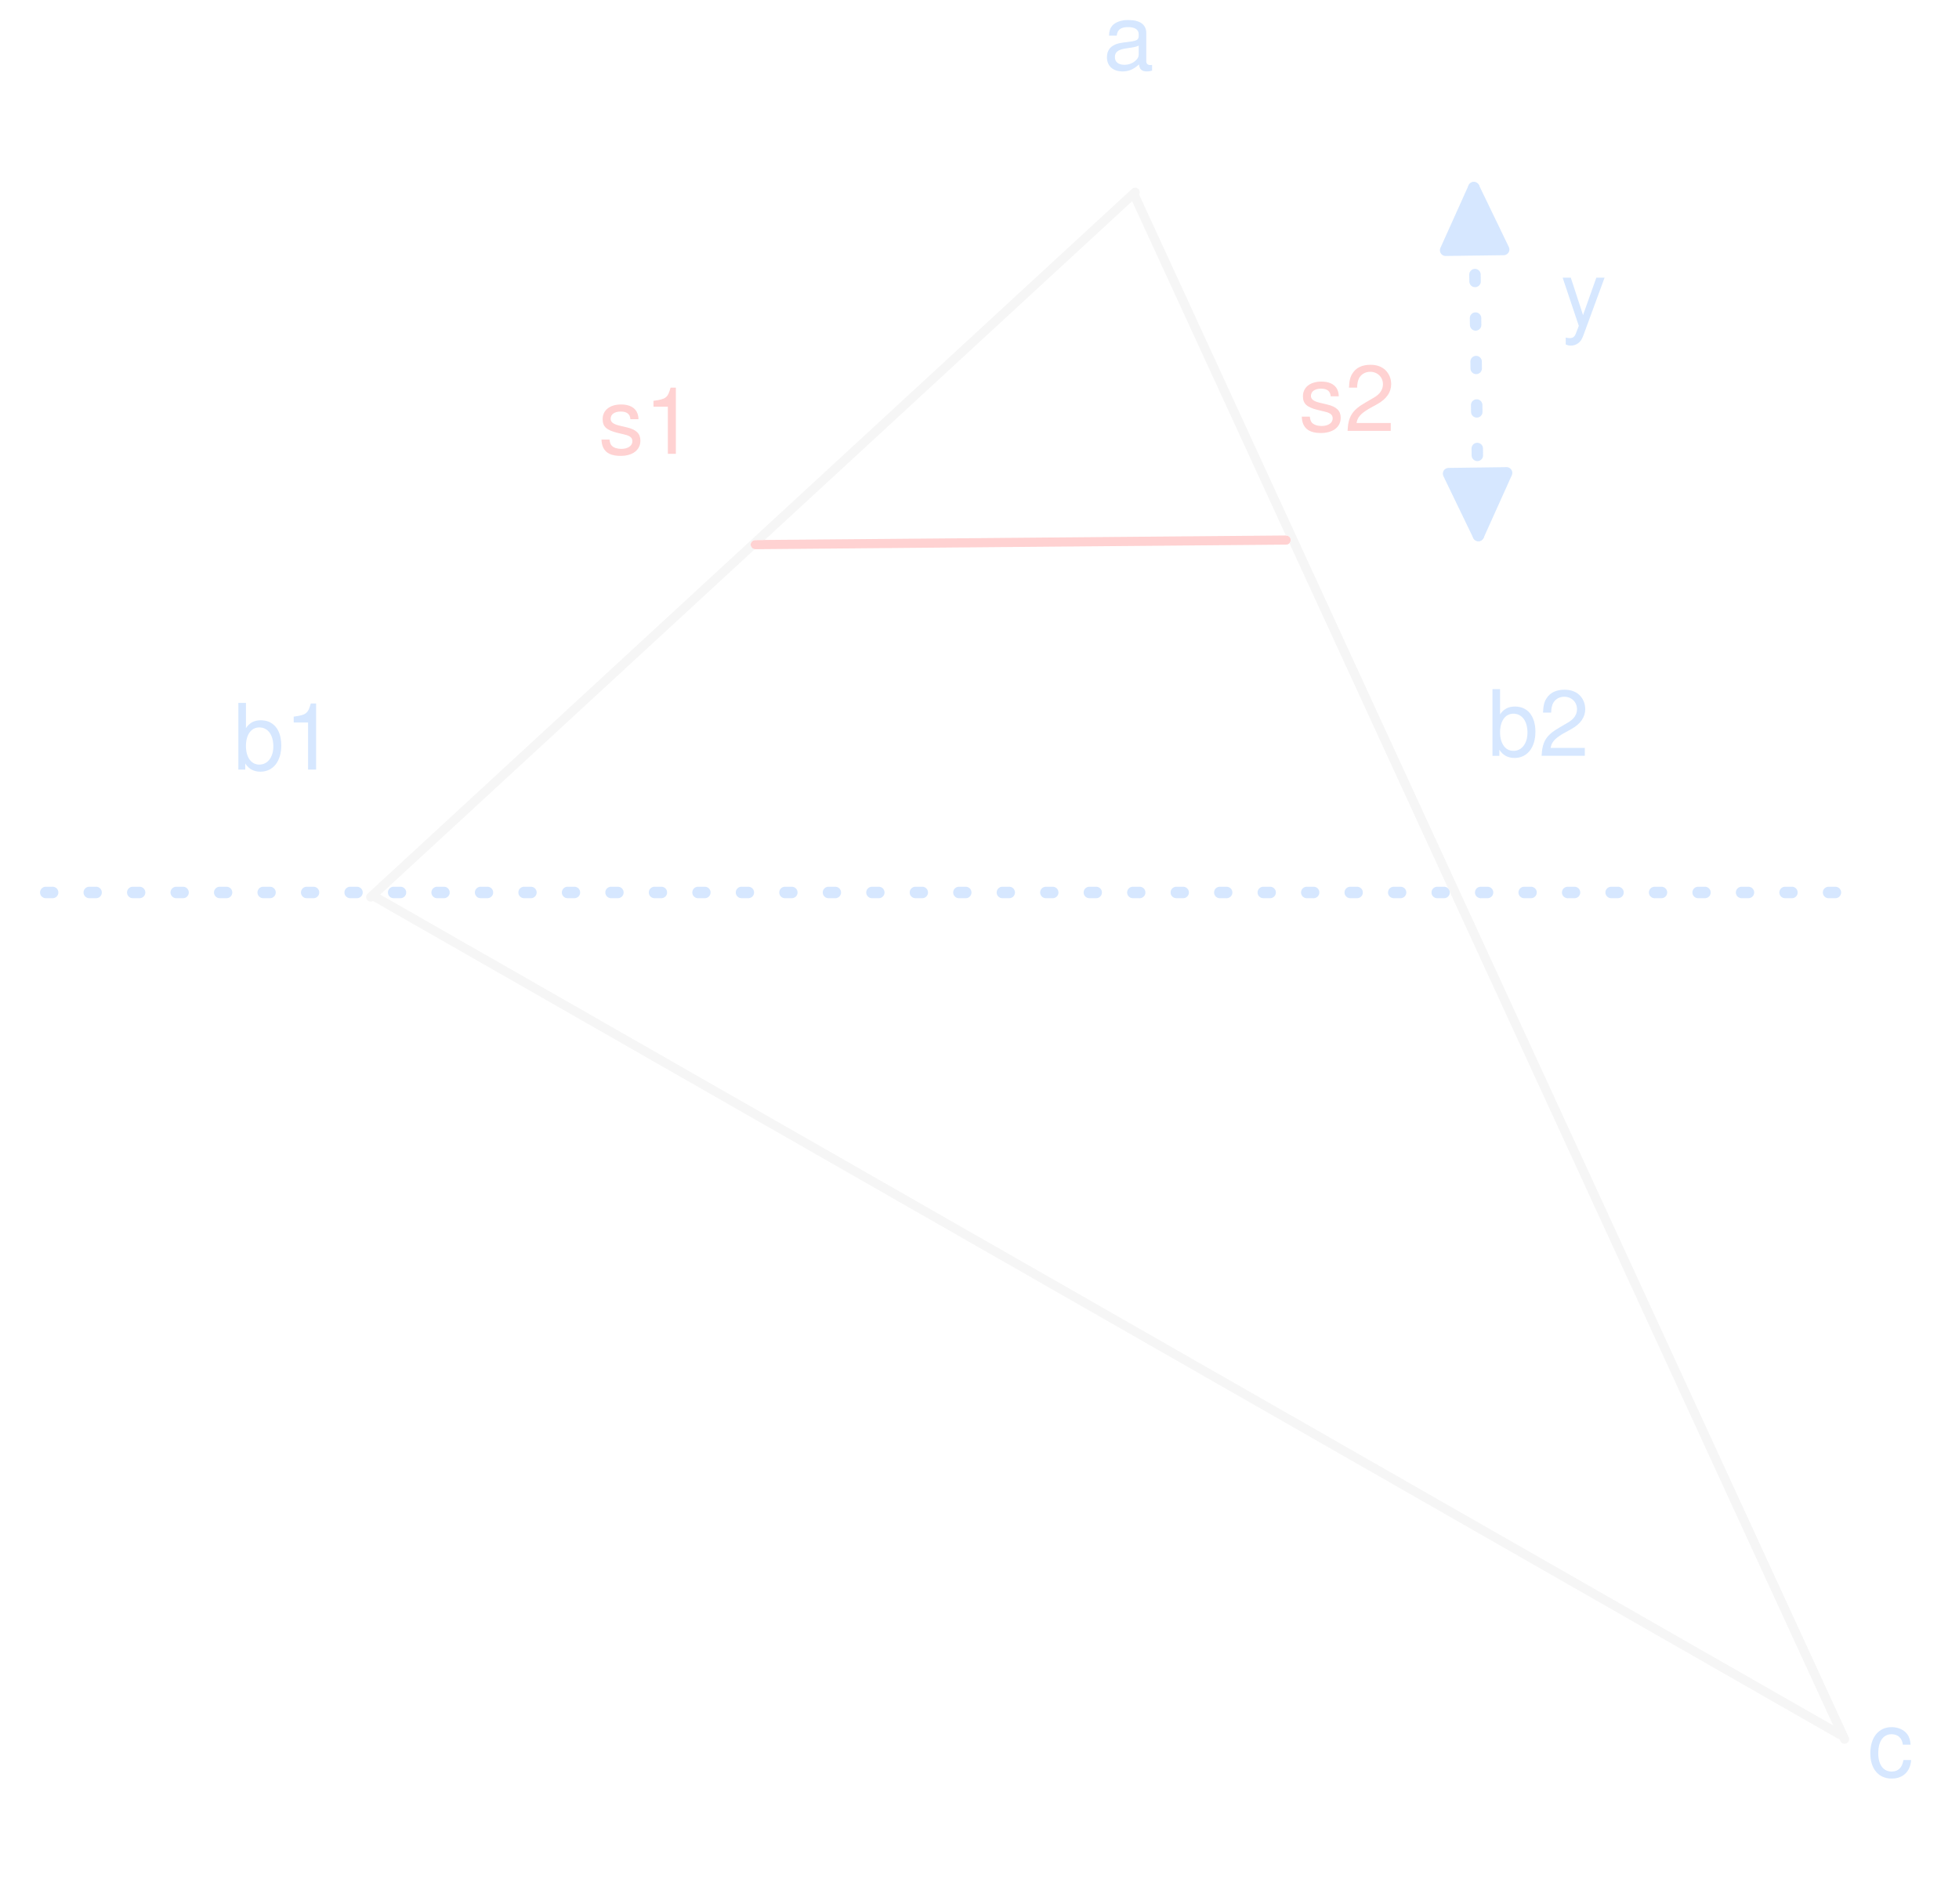
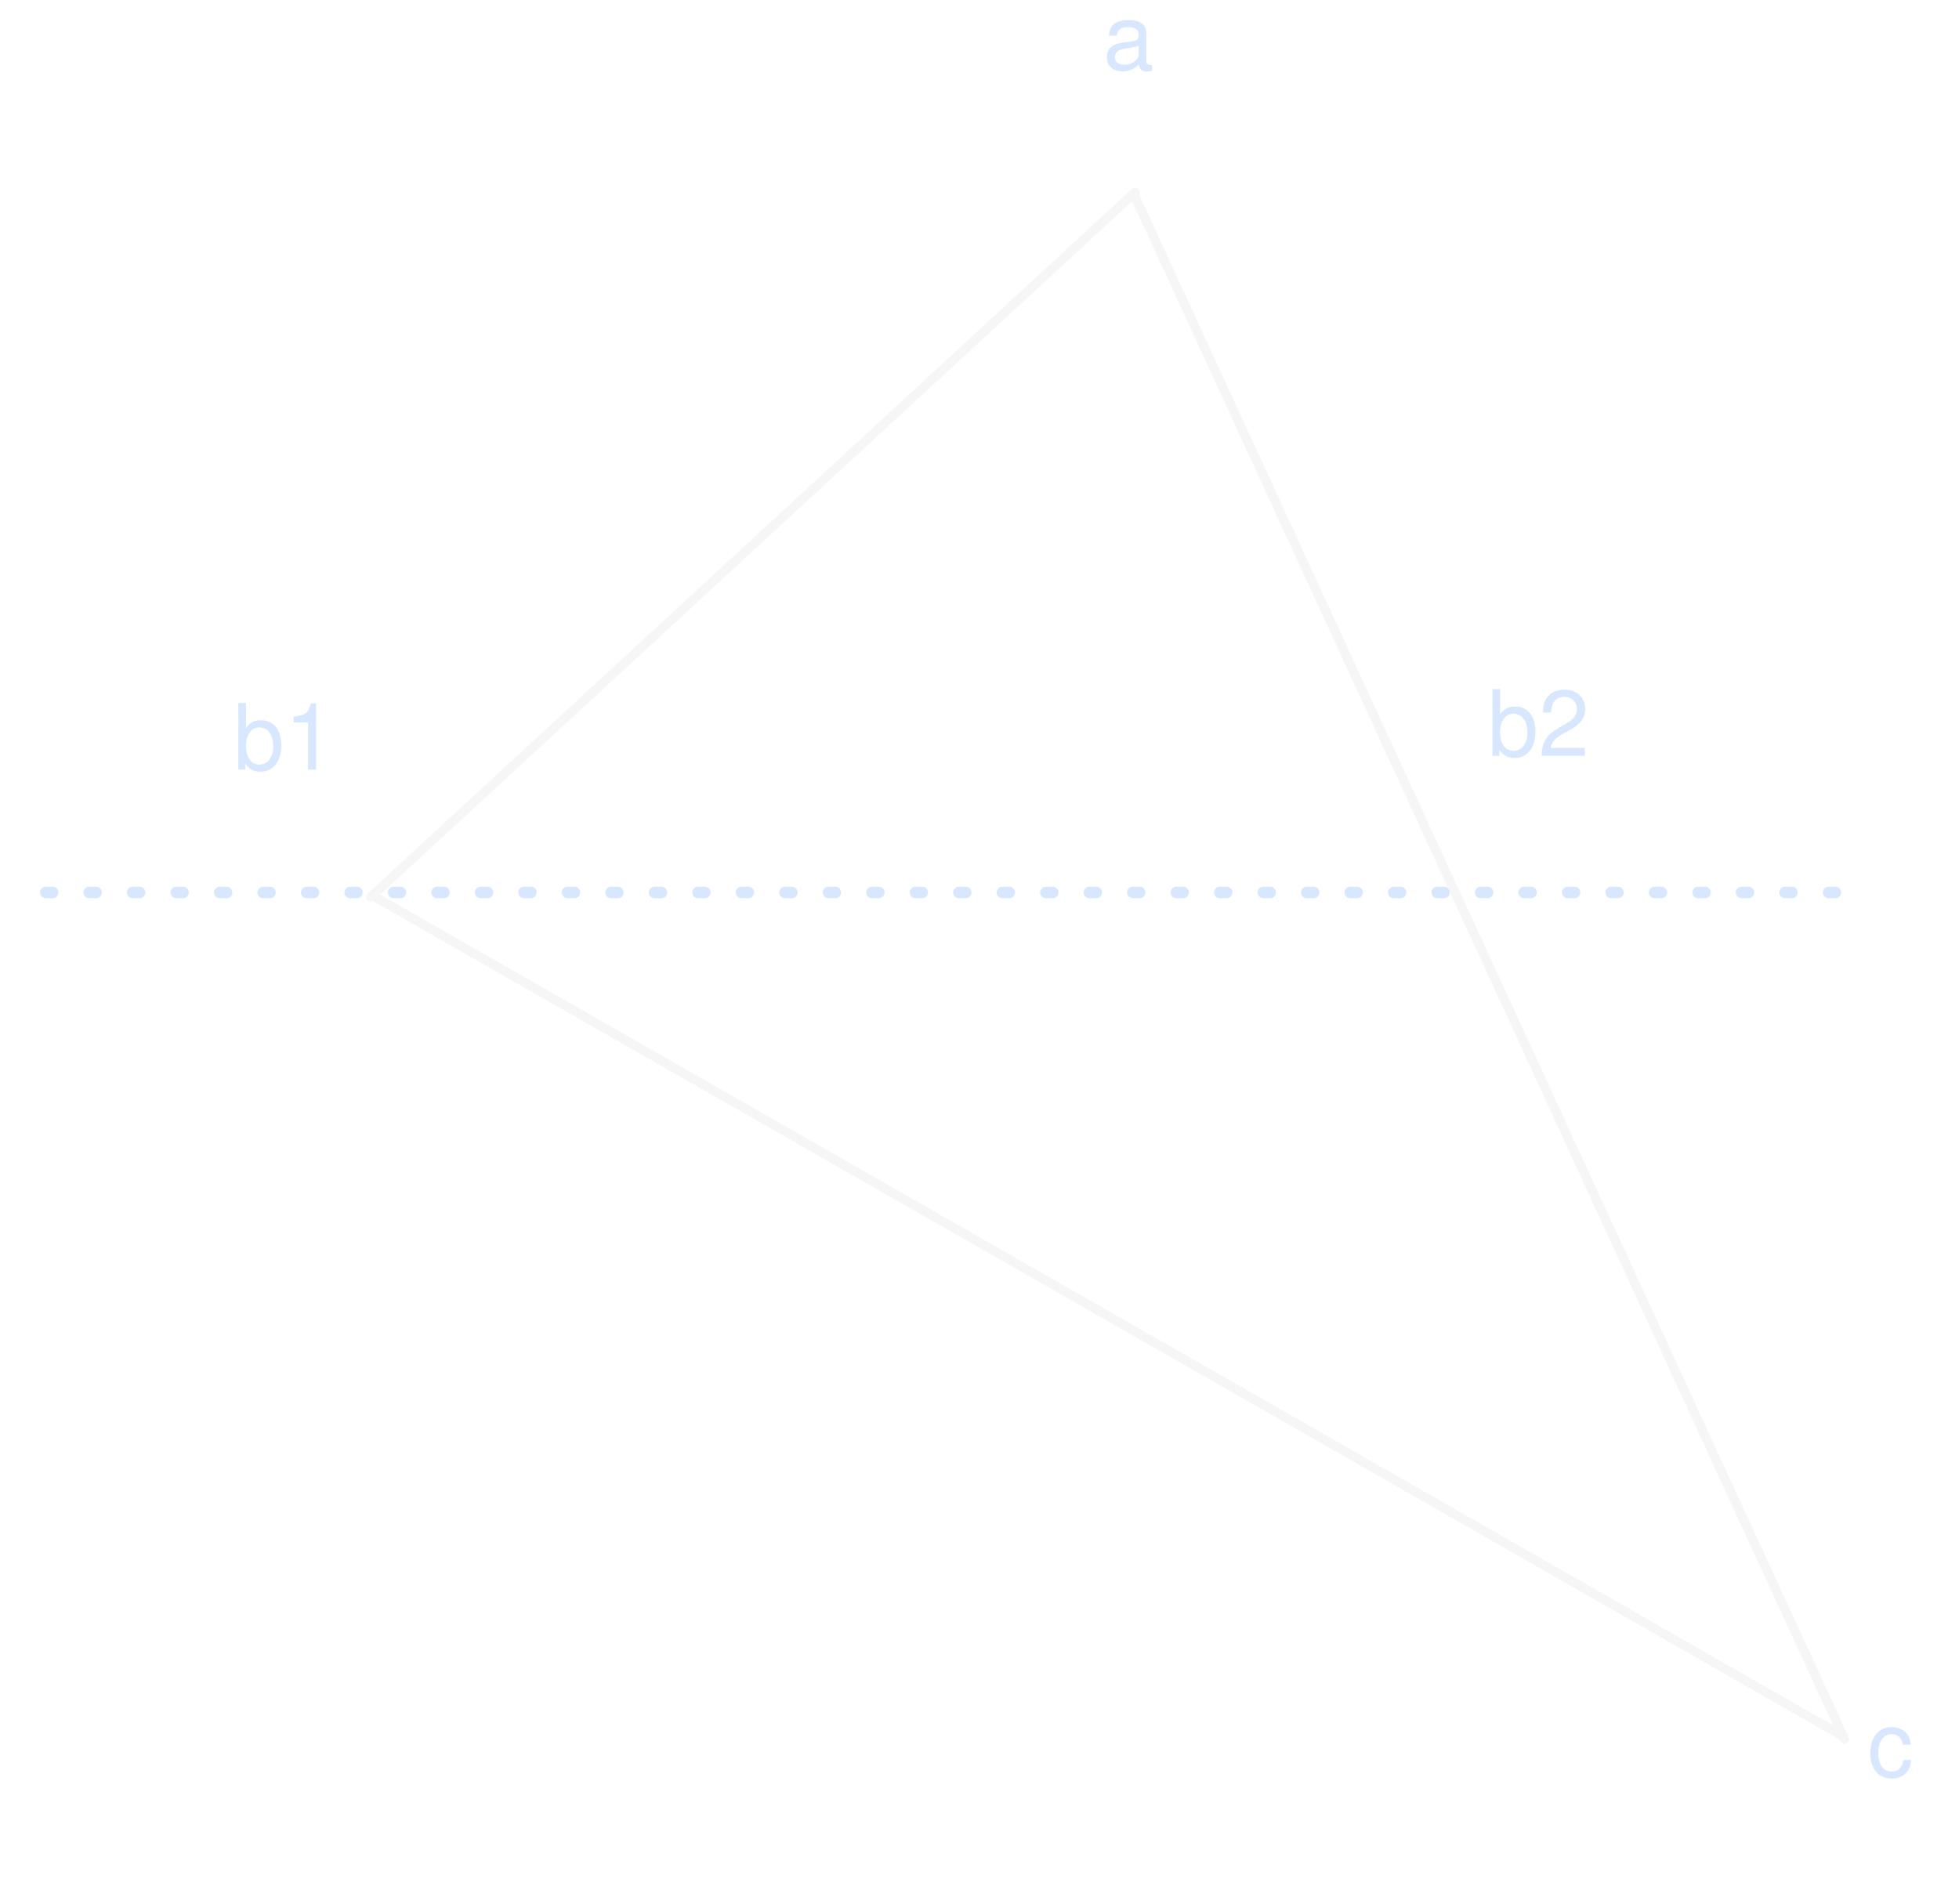
<svg xmlns="http://www.w3.org/2000/svg" version="1.1" viewBox="0 0 428 416" width="428" height="416" filter="invert(93%) hue-rotate(180deg)">
  <defs>
    <style class="style-fonts">
      @font-face {
        font-family: "Virgil";
        src: url("https://excalidraw.com/Virgil.woff2");
      }
      @font-face {
        font-family: "Cascadia";
        src: url("https://excalidraw.com/Cascadia.woff2");
      }
    </style>
  </defs>
  <g stroke-linecap="round">
    <g transform="translate(248 42) rotate(0 -83.5 77)">
      <path d="M0 0 C-27.83 25.67, -139.17 128.33, -167 154 M0 0 C-27.83 25.67, -139.17 128.33, -167 154" stroke="#1e1e1e" stroke-width="2" fill="none" />
    </g>
  </g>
  <mask />
  <g stroke-linecap="round">
    <g transform="translate(248 43) rotate(0 77.5 168.5)">
      <path d="M0 0 C25.83 56.17, 129.17 280.83, 155 337 M0 0 C25.83 56.17, 129.17 280.83, 155 337" stroke="#1e1e1e" stroke-width="2" fill="none" />
    </g>
  </g>
  <mask />
  <g stroke-linecap="round">
    <g transform="translate(82 196) rotate(0 160 91.5)">
      <path d="M0 0 C53.33 30.5, 266.67 152.5, 320 183 M0 0 C53.33 30.5, 266.67 152.5, 320 183" stroke="#1e1e1e" stroke-width="2" fill="none" />
    </g>
  </g>
  <mask />
  <g stroke-linecap="round">
    <g transform="translate(10 195) rotate(0 197 0)">
      <path d="M0 0 C65.67 0, 328.33 0, 394 0" stroke="#1971c2" stroke-width="2.5" fill="none" stroke-dasharray="1.5 8" />
    </g>
  </g>
  <mask />
  <g transform="translate(241 10) rotate(0 5.558333 11.5)">
    <text x="0" y="0" font-family="Helvetica, Segoe UI Emoji" font-size="20px" fill="#1971c2" text-anchor="start" style="white-space: pre;" direction="ltr" dominant-baseline="text-before-edge">a</text>
  </g>
  <g transform="translate(408 383) rotate(0 5 11.5)">
    <text x="0" y="0" font-family="Helvetica, Segoe UI Emoji" font-size="20px" fill="#1971c2" text-anchor="start" style="white-space: pre;" direction="ltr" dominant-baseline="text-before-edge">c</text>
  </g>
  <g transform="translate(51 163) rotate(0 11.11667 11.5)">
    <text x="0" y="0" font-family="Helvetica, Segoe UI Emoji" font-size="20px" fill="#1971c2" text-anchor="start" style="white-space: pre;" direction="ltr" dominant-baseline="text-before-edge">b1</text>
  </g>
  <g transform="translate(325 160) rotate(0 11.11667 11.5)">
    <text x="0" y="0" font-family="Helvetica, Segoe UI Emoji" font-size="20px" fill="#1971c2" text-anchor="start" style="white-space: pre;" direction="ltr" dominant-baseline="text-before-edge">b2</text>
  </g>
-   <g stroke-linecap="round">
-     <g transform="translate(165 119) rotate(0 58 -0.5)">
-       <path d="M0 0 C19.33 -0.17, 96.67 -0.83, 116 -1 M0 0 C19.33 -0.17, 96.67 -0.83, 116 -1" stroke="#e03131" stroke-width="2" fill="none" />
-     </g>
-   </g>
-   <mask />
-   <g stroke-linecap="round">
-     <g transform="translate(322 41) rotate(0 0.5 38)">
-       <path d="M0 0 C0.17 12.67, 0.83 63.33, 1 76" stroke="#1971c2" stroke-width="2.5" fill="none" stroke-dasharray="1.5 8" />
-     </g>
-     <g transform="translate(322 41) rotate(0 0.5 38)">
-       <path d="M0 0 L6.52 13.51 L-6.16 13.68 L0 0" stroke="none" stroke-width="0" fill="#1971c2" fill-rule="evenodd" />
-       <path d="M0 0 C2.23 4.63, 4.47 9.26, 6.52 13.51 M6.52 13.51 C3.6 13.55, 0.68 13.59, -6.16 13.68 M-6.16 13.68 C-4.88 10.84, -3.6 8, 0 0 M0 0 C0 0, 0 0, 0 0" stroke="#1971c2" stroke-width="2.5" fill="none" />
-     </g>
-     <g transform="translate(322 41) rotate(0 0.5 38)">
-       <path d="M1 76 L-5.52 62.49 L7.16 62.32 L1 76" stroke="none" stroke-width="0" fill="#1971c2" fill-rule="evenodd" />
-       <path d="M1 76 C-1.23 71.37, -3.47 66.74, -5.52 62.49 M-5.52 62.49 C-2.6 62.45, 0.32 62.41, 7.16 62.32 M7.16 62.32 C5.88 65.16, 4.6 68, 1 76 M1 76 C1 76, 1 76, 1 76" stroke="#1971c2" stroke-width="2.5" fill="none" />
-     </g>
-   </g>
-   <mask />
-   <g transform="translate(341 66) rotate(0 5 11.5)">
-     <text x="0" y="0" font-family="Helvetica, Segoe UI Emoji" font-size="20px" fill="#1971c2" text-anchor="start" style="white-space: pre;" direction="ltr" dominant-baseline="text-before-edge">y</text>
-   </g>
-   <g transform="translate(130.725 94) rotate(0 10.55833 11.5)">
-     <text x="0" y="0" font-family="Helvetica, Segoe UI Emoji" font-size="20px" fill="#e03131" text-anchor="start" style="white-space: pre;" direction="ltr" dominant-baseline="text-before-edge">s1</text>
-   </g>
-   <g transform="translate(283.725 89) rotate(0 10.55833 11.5)">
-     <text x="0" y="0" font-family="Helvetica, Segoe UI Emoji" font-size="20px" fill="#e03131" text-anchor="start" style="white-space: pre;" direction="ltr" dominant-baseline="text-before-edge">s2</text>
-   </g>
</svg>
